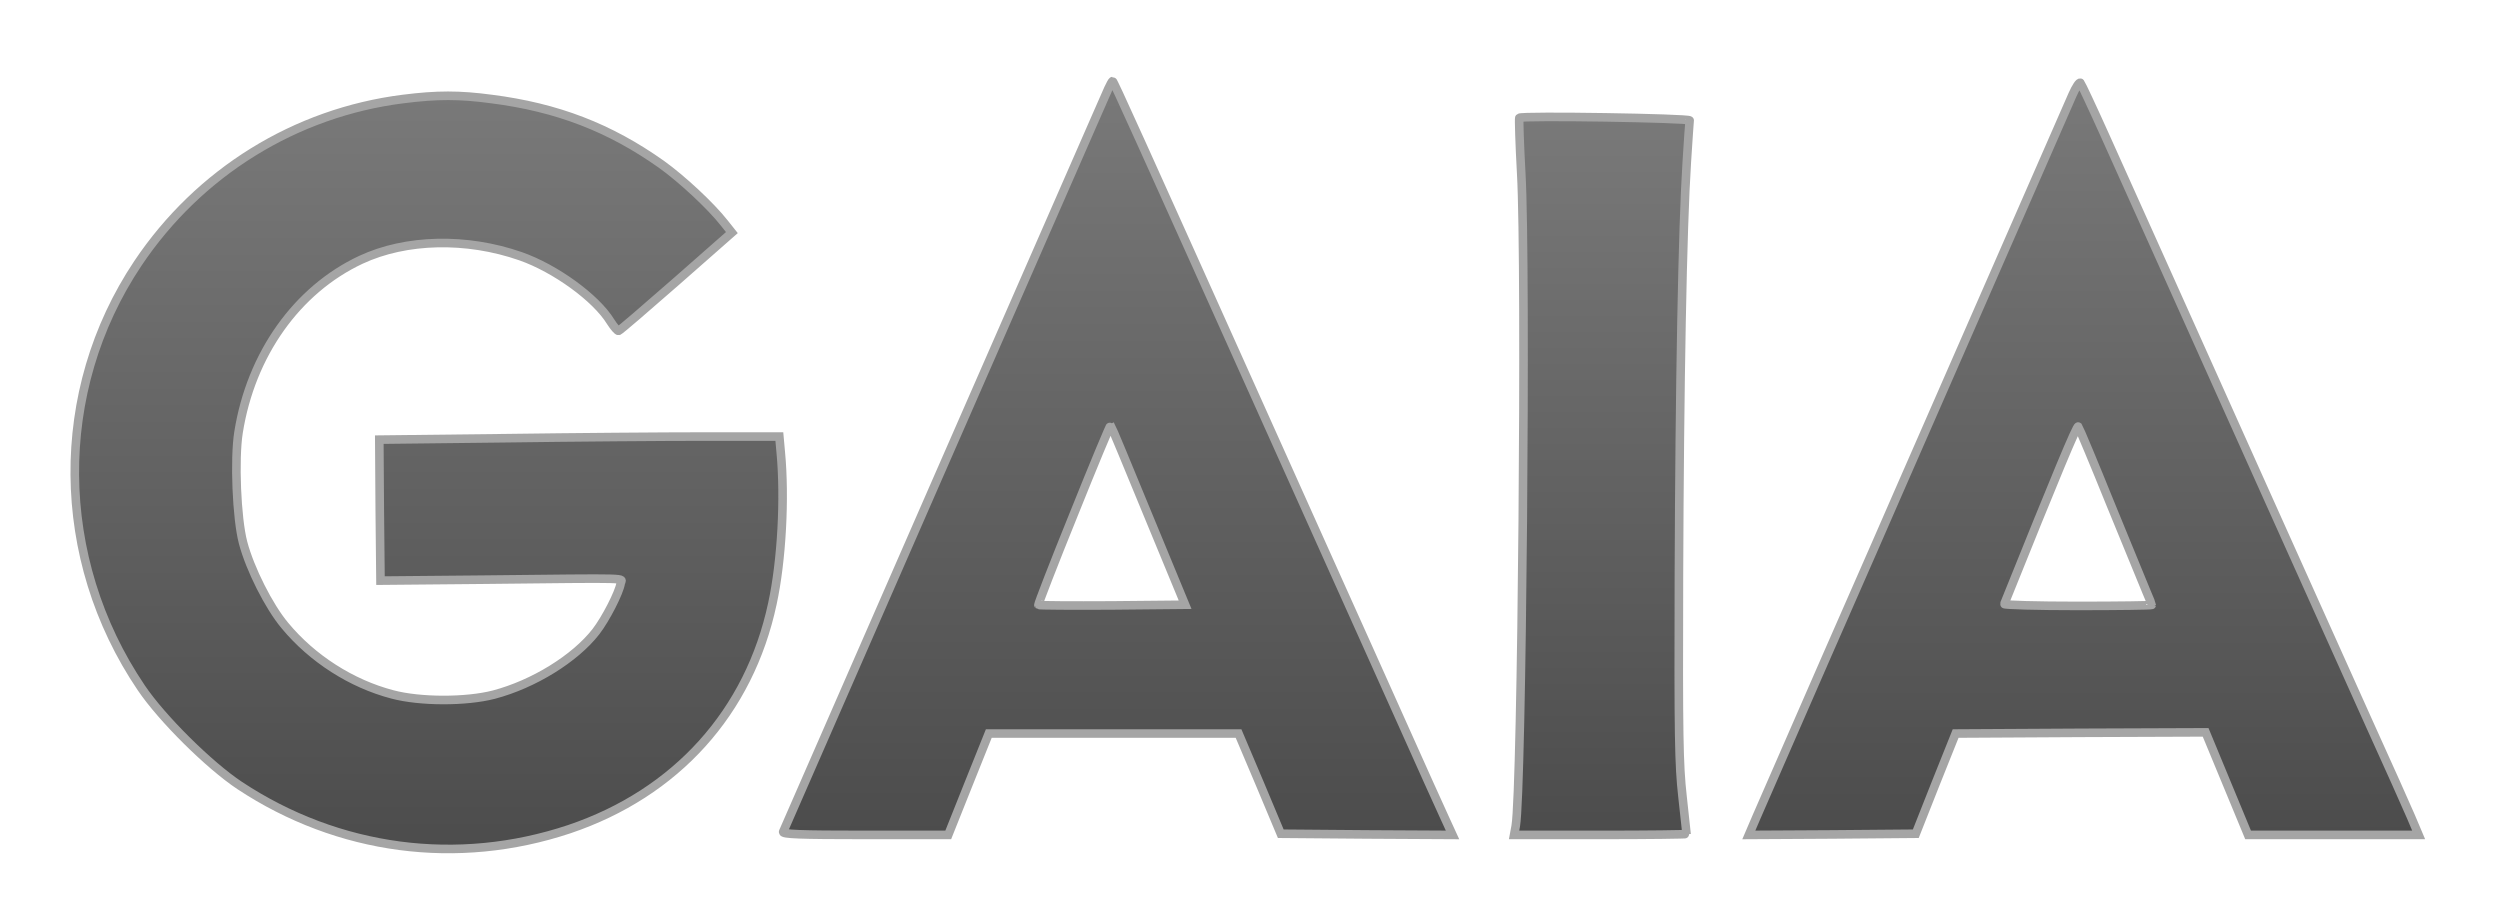
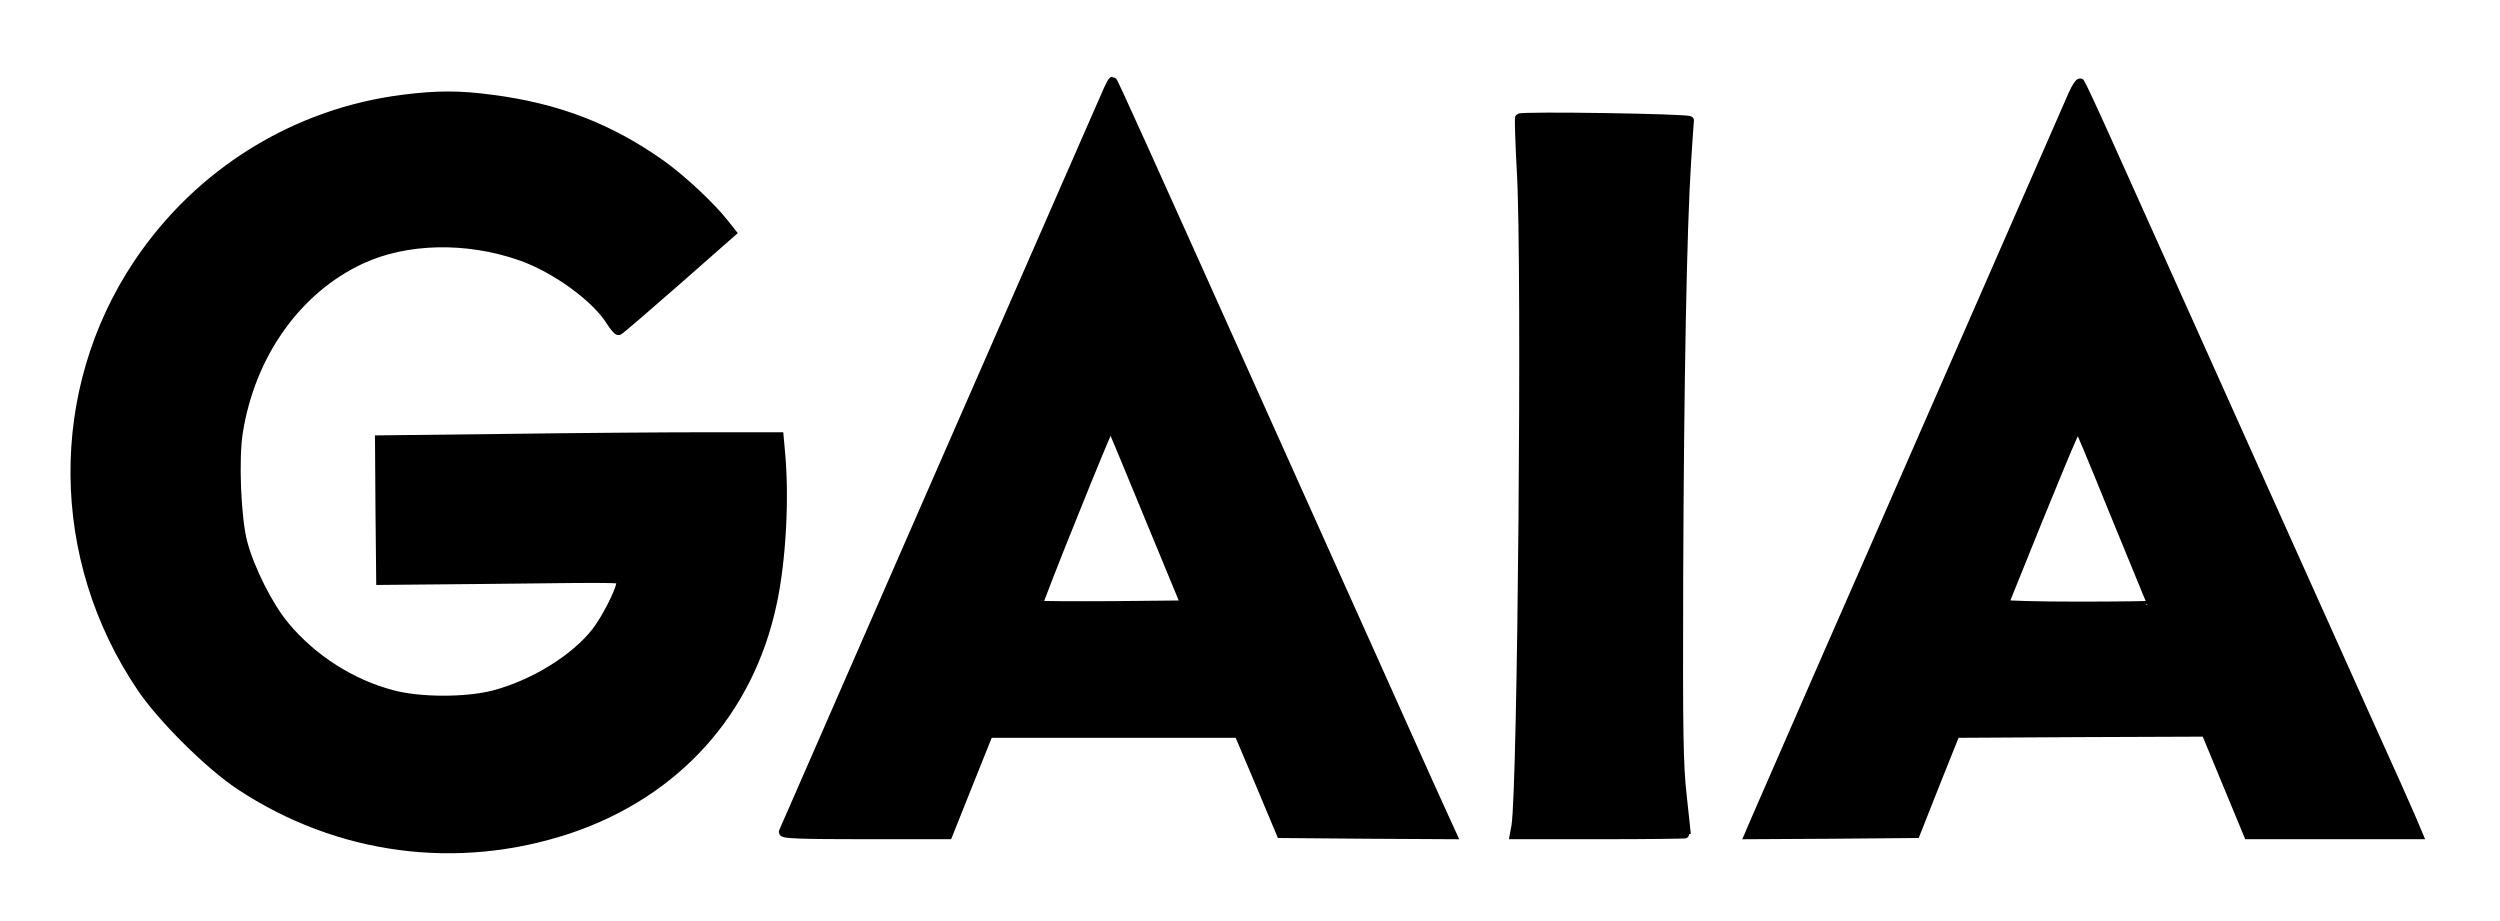
<svg xmlns="http://www.w3.org/2000/svg" height="386" preserveAspectRatio="xMidYMid meet" version="1.0" viewBox="0 0 1048 386" width="1048">
-   <defs>
-     <linearGradient id="gaia-logo-gradient" spreadMethod="pad" x1="0%" x2="0%" y1="0%" y2="100%">
-       <stop offset="0%" stop-color="#4C4C4C" stop-opacity="1" />
-       <stop offset="100%" stop-color="#797979" stop-opacity="1" />
-     </linearGradient>
-   </defs>
-   <g fill="url(#gaia-logo-gradient)" stroke="#A5A5A5" stroke-linecap="round" stroke-width="36" transform="translate(0,386) scale(0.1,-0.1)">
+   <g fill="currentColor" stroke="currentColor" stroke-linecap="round" stroke-width="36" transform="translate(0,386) scale(0.1,-0.1)">
    <path d="M4646 3488 c-8 -18 -32 -73 -54 -123 -34 -78 -566 -1293 -672 -1535 -450 -1029 -633 -1447 -637 -1457 -4 -10 69 -13 343 -13 l349 0 85 213 85 212 524 0 523 0 89 -210 88 -210 360 -3 360 -2 -33 72 c-19 40 -102 226 -186 413 -84 187 -203 453 -265 590 -62 138 -181 403 -265 590 -578 1287 -672 1495 -676 1495 -2 0 -10 -15 -18 -32z m167 -1788 l155 -375 -306 -3 c-168 -1 -307 0 -309 2 -2 2 64 173 148 380 83 207 153 375 155 373 2 -2 73 -172 157 -377z" />
    <path d="M8688 3463 c-14 -32 -175 -400 -358 -818 -183 -418 -349 -798 -370 -845 -20 -47 -155 -355 -300 -685 -144 -330 -277 -635 -296 -678 l-33 -77 350 2 350 3 83 210 84 210 524 3 524 2 89 -215 89 -215 357 0 358 0 -33 78 c-18 42 -94 212 -169 377 -115 255 -368 819 -427 950 -25 56 -264 589 -440 980 -82 182 -192 427 -245 545 -53 118 -100 218 -104 223 -4 4 -19 -18 -33 -50z m160 -1718 c72 -176 140 -342 151 -368 12 -27 21 -51 21 -53 0 -2 -140 -4 -311 -4 -171 0 -309 4 -307 8 220 547 304 749 310 744 3 -4 65 -151 136 -327z" />
    <path d="M1690 3445 c-452 -57 -856 -307 -1112 -689 -358 -535 -352 -1238 14 -1779 87 -129 285 -325 413 -410 413 -273 913 -339 1381 -183 448 151 755 491 852 946 39 180 53 443 35 633 l-6 67 -312 0 c-171 0 -549 -3 -839 -7 l-526 -6 2 -296 3 -295 430 4 c646 7 581 8 577 -15 -6 -39 -63 -150 -104 -203 -88 -113 -261 -220 -428 -264 -116 -30 -309 -30 -425 1 -172 45 -336 150 -451 289 -67 80 -146 237 -175 347 -27 102 -37 351 -19 463 52 326 244 597 513 723 189 88 442 94 669 15 146 -51 317 -175 378 -275 14 -22 29 -39 33 -38 5 1 113 94 242 207 l233 205 -31 39 c-58 74 -179 186 -264 247 -217 154 -438 239 -713 274 -135 18 -227 18 -370 0z" />
    <path d="M6369 3366 c-2 -3 1 -107 8 -233 22 -395 3 -2581 -23 -2735 l-7 -38 362 0 c198 0 361 2 361 4 0 2 -8 72 -17 157 -15 134 -17 253 -15 924 3 808 15 1458 33 1735 6 91 11 170 12 175 2 10 -704 21 -714 11z" />
  </g>
</svg>
